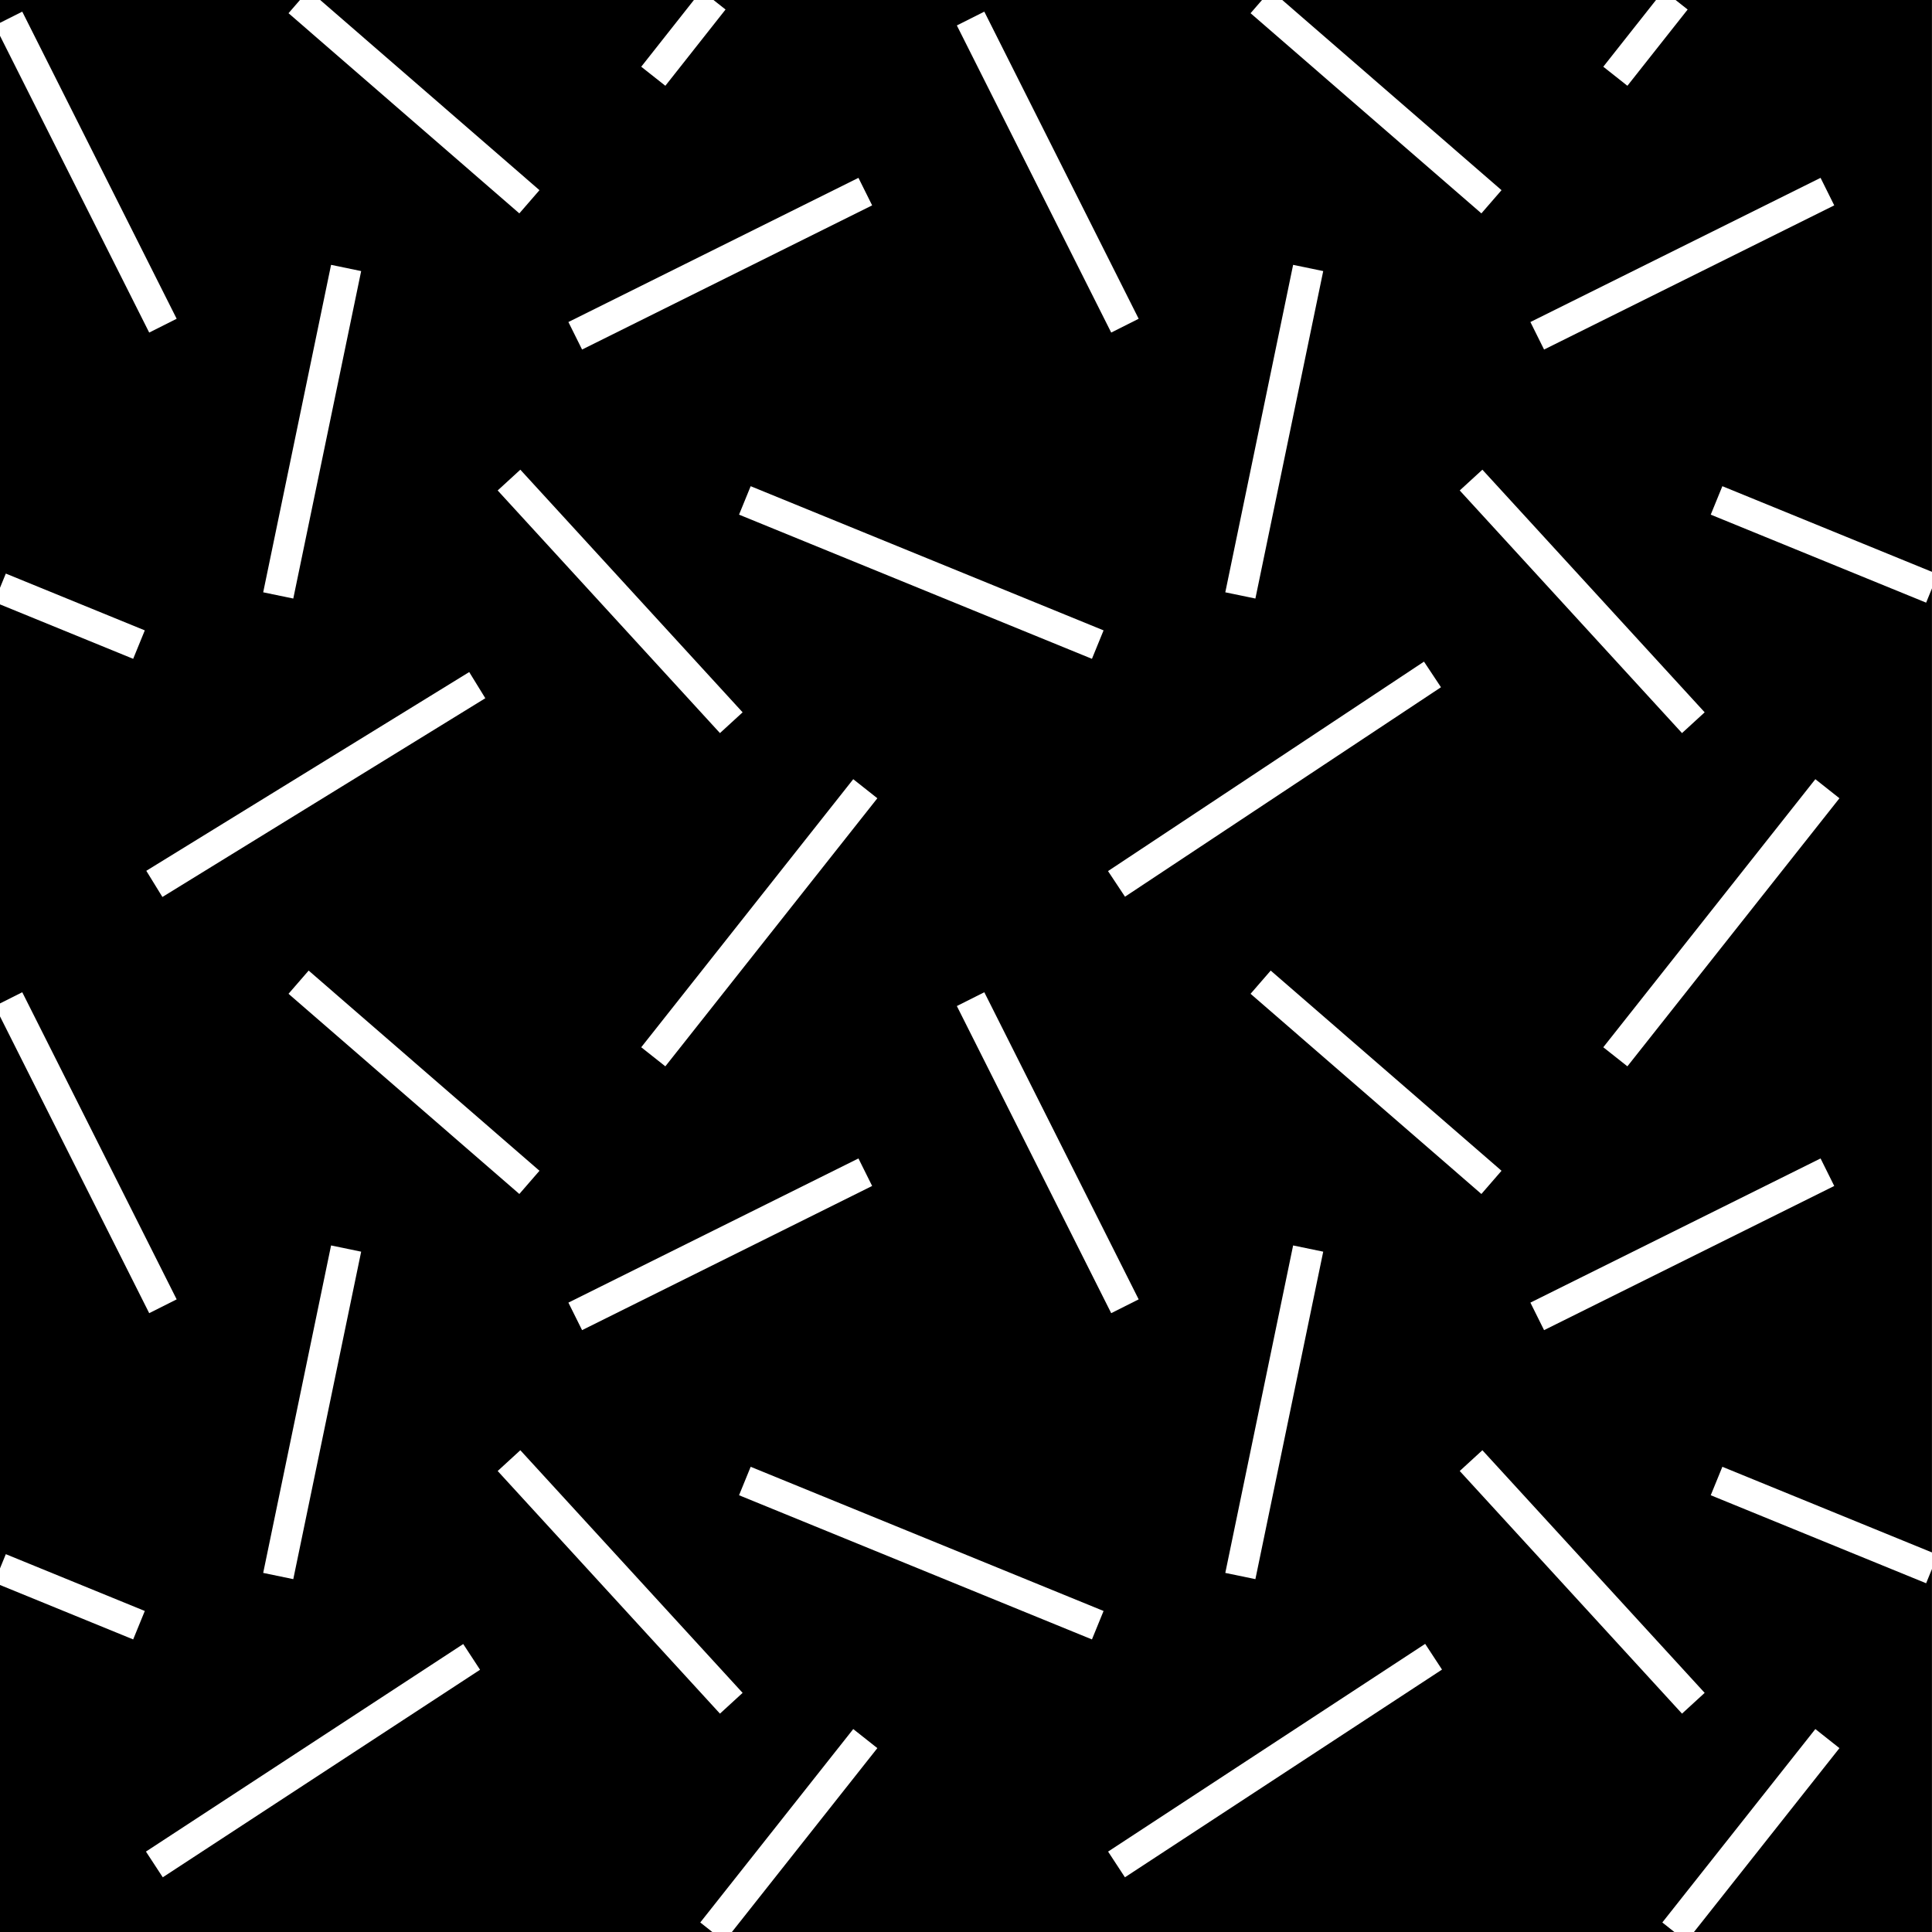
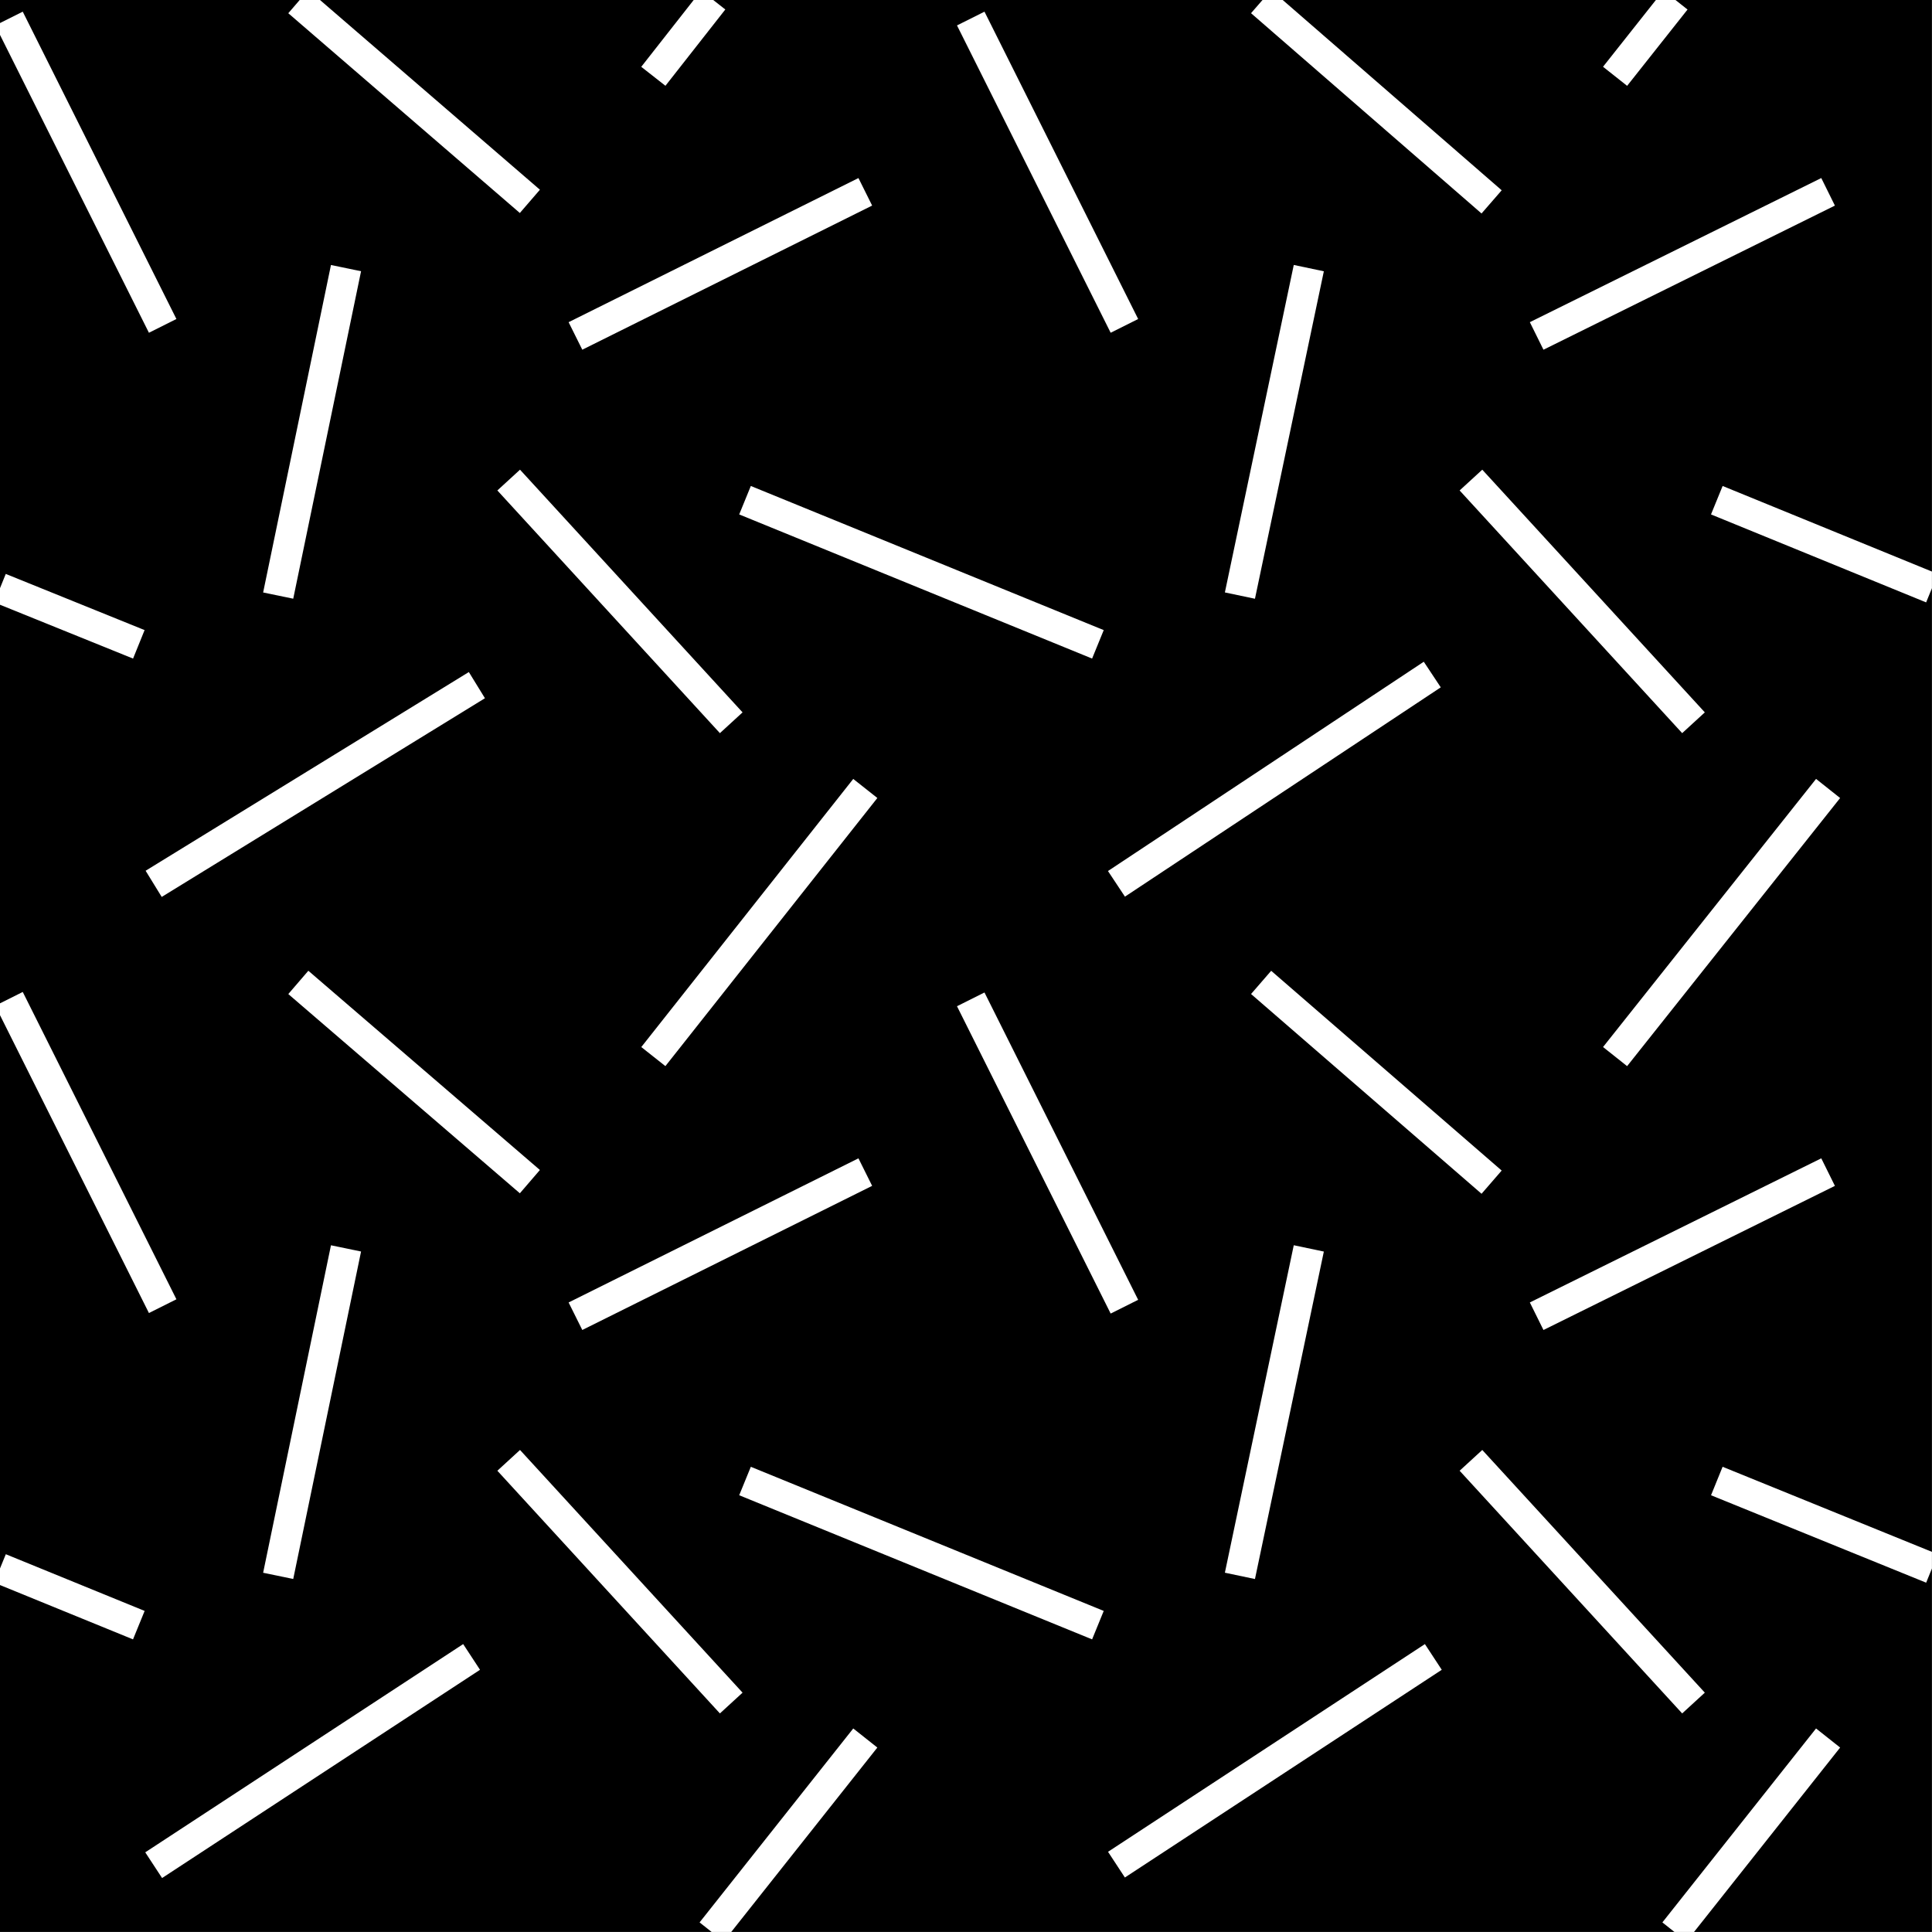
- <svg xmlns="http://www.w3.org/2000/svg" version="1.1" x="0px" y="0px" xml:space="preserve" width="36.46" height="36.461" viewBox="0.11 -36.641 36.46 36.461">
-   <g>
-     <rect x="0.11" y="-36.641" style="fill:none;" width="36.46" height="36.461" />
-     <rect x="0.11" y="-36.641" width="36.46" height="36.461" />
-     <line style="fill:none;stroke:#FFFFFF;stroke-width:0.58;" x1="3.023" y1="-1.455" x2="9.011" y2="-5.372" />
-     <line style="fill:none;stroke:#FFFFFF;stroke-width:0.58;" x1="13.911" y1="-4.497" x2="9.716" y2="-9.076" />
-     <line style="fill:none;stroke:#FFFFFF;stroke-width:0.58;" x1="10.966" y1="-11.798" x2="16.44" y2="-14.519" />
-     <line style="fill:none;stroke:#FFFFFF;stroke-width:0.58;" x1="16.44" y1="-21.756" x2="12.439" y2="-16.697" />
-     <line style="fill:none;stroke:#FFFFFF;stroke-width:0.58;" x1="5.745" y1="-18.105" x2="10.101" y2="-14.327" />
-     <line style="fill:none;stroke:#FFFFFF;stroke-width:0.58;" x1="3.185" y1="-11.989" x2="0.271" y2="-17.785" />
-     <line style="fill:none;stroke:#FFFFFF;stroke-width:0.58;" x1="14.167" y1="-8.691" x2="20.827" y2="-5.97" />
-     <line style="fill:none;stroke:#FFFFFF;stroke-width:0.58;" x1="6.642" y1="-13.078" x2="5.361" y2="-6.898" />
-     <line style="fill:none;stroke:#FFFFFF;stroke-width:0.58;" x1="9.117" y1="-23.711" x2="3.023" y2="-19.96" />
-     <line style="fill:none;stroke:#FFFFFF;stroke-width:0.58;" x1="9.716" y1="-27.581" x2="13.911" y2="-23.002" />
-     <line style="fill:none;stroke:#FFFFFF;stroke-width:0.58;" x1="16.44" y1="-33.025" x2="10.966" y2="-30.304" />
-     <line style="fill:none;stroke:#FFFFFF;stroke-width:0.58;" x1="13.575" y1="-36.641" x2="12.439" y2="-35.202" />
-     <line style="fill:none;stroke:#FFFFFF;stroke-width:0.58;" x1="5.745" y1="-36.611" x2="10.101" y2="-32.833" />
-     <line style="fill:none;stroke:#FFFFFF;stroke-width:0.58;" x1="3.185" y1="-30.495" x2="0.271" y2="-36.291" />
-     <line style="fill:none;stroke:#FFFFFF;stroke-width:0.58;" x1="20.827" y1="-24.476" x2="14.167" y2="-27.197" />
-     <line style="fill:none;stroke:#FFFFFF;stroke-width:0.58;" x1="6.642" y1="-31.584" x2="5.361" y2="-25.404" />
-     <line style="fill:none;stroke:#FFFFFF;stroke-width:0.58;" x1="27.165" y1="-5.375" x2="21.181" y2="-1.455" />
-     <line style="fill:none;stroke:#FFFFFF;stroke-width:0.58;" x1="32.067" y1="-4.497" x2="27.872" y2="-9.076" />
-     <line style="fill:none;stroke:#FFFFFF;stroke-width:0.58;" x1="29.121" y1="-11.798" x2="34.597" y2="-14.519" />
-     <line style="fill:none;stroke:#FFFFFF;stroke-width:0.58;" x1="34.597" y1="-21.756" x2="30.595" y2="-16.697" />
-     <line style="fill:none;stroke:#FFFFFF;stroke-width:0.58;" x1="23.901" y1="-18.105" x2="28.257" y2="-14.327" />
-     <line style="fill:none;stroke:#FFFFFF;stroke-width:0.58;" x1="18.427" y1="-17.785" x2="21.34" y2="-11.989" />
-     <line style="fill:none;stroke:#FFFFFF;stroke-width:0.58;" x1="24.798" y1="-13.078" x2="23.518" y2="-6.898" />
-     <line style="fill:none;stroke:#FFFFFF;stroke-width:0.58;" x1="27.144" y1="-23.913" x2="21.181" y2="-19.96" />
-     <line style="fill:none;stroke:#FFFFFF;stroke-width:0.58;" x1="32.067" y1="-23.002" x2="27.872" y2="-27.581" />
-     <line style="fill:none;stroke:#FFFFFF;stroke-width:0.58;" x1="30.595" y1="-35.202" x2="31.732" y2="-36.641" />
-     <line style="fill:none;stroke:#FFFFFF;stroke-width:0.58;" x1="16.44" y1="-3.83" x2="13.553" y2="-0.18" />
-     <line style="fill:none;stroke:#FFFFFF;stroke-width:0.58;" x1="34.597" y1="-3.83" x2="31.709" y2="-0.18" />
-     <line style="fill:none;stroke:#FFFFFF;stroke-width:0.58;" x1="23.901" y1="-36.611" x2="28.257" y2="-32.833" />
-     <line style="fill:none;stroke:#FFFFFF;stroke-width:0.58;" x1="18.427" y1="-36.291" x2="21.34" y2="-30.495" />
-     <line style="fill:none;stroke:#FFFFFF;stroke-width:0.58;" x1="24.798" y1="-31.584" x2="23.518" y2="-25.404" />
-     <line style="fill:none;stroke:#FFFFFF;stroke-width:0.58;" x1="29.121" y1="-30.304" x2="34.597" y2="-33.025" />
-     <line style="fill:none;stroke:#FFFFFF;stroke-width:0.58;" x1="2.733" y1="-5.97" x2="0.11" y2="-7.042" />
-     <line style="fill:none;stroke:#FFFFFF;stroke-width:0.58;" x1="0.11" y1="-25.548" x2="2.733" y2="-24.476" />
-     <line style="fill:none;stroke:#FFFFFF;stroke-width:0.58;" x1="36.57" y1="-7.03" x2="32.505" y2="-8.691" />
-     <line style="fill:none;stroke:#FFFFFF;stroke-width:0.58;" x1="32.505" y1="-27.197" x2="36.57" y2="-25.536" />
-   </g>
+ <svg xmlns="http://www.w3.org/2000/svg" xmlns:xlink="http://www.w3.org/1999/xlink" width="36.46" height="36.461">
+   <defs>
+     <path id="a" d="M0 0h36.46v36.46H0z" />
+   </defs>
+   <clipPath id="b">
+     <use xlink:href="#a" overflow="visible" />
+   </clipPath>
+   <path d="M0 0h36.46v36.46H0z" clip-path="url(#b)" />
+   <path fill="none" stroke="#fff" stroke-width=".58" d="M2.9 35.2l6-3.93M13.8 32.14l-4.2-4.58M10.86 24.84l5.47-2.72M16.33 14.88l-4 5.06M5.63 18.54L10 22.3M3.07 24.65l-2.9-5.8M14.06 27.95l6.66 2.72M6.53 23.56l-1.28 6.18M9 12.93l-6.1 3.75M9.6 9.06l4.2 4.58M16.33 3.62l-5.47 2.72M13.46 0l-1.13 1.44M5.63.03L10 3.8M3.07 6.15L.17.35M20.72 12.16l-6.66-2.72M6.53 5.06l-1.28 6.18M27.05 31.27l-5.98 3.92M31.96 32.14l-4.2-4.58M29 24.84l5.5-2.72M34.5 14.88l-4.02 5.06M23.8 18.54l4.35 3.77M18.32 18.86l2.9 5.8M24.7 23.56l-1.3 6.18M27.03 12.73l-5.96 3.95M31.96 13.64l-4.2-4.58M30.48 1.44L31.62 0M16.33 32.8l-2.9 3.66M34.5 32.8l-2.9 3.66M23.8.03l4.35 3.78M18.32.35l2.9 5.8M24.7 5.06l-1.3 6.18M29 6.34l5.5-2.72M2.62 30.67L0 29.6M0 11.1l2.62 1.06M36.46 29.6l-4.06-1.65M32.4 9.44l4.06 1.66" clip-path="url(#b)" />
</svg>
